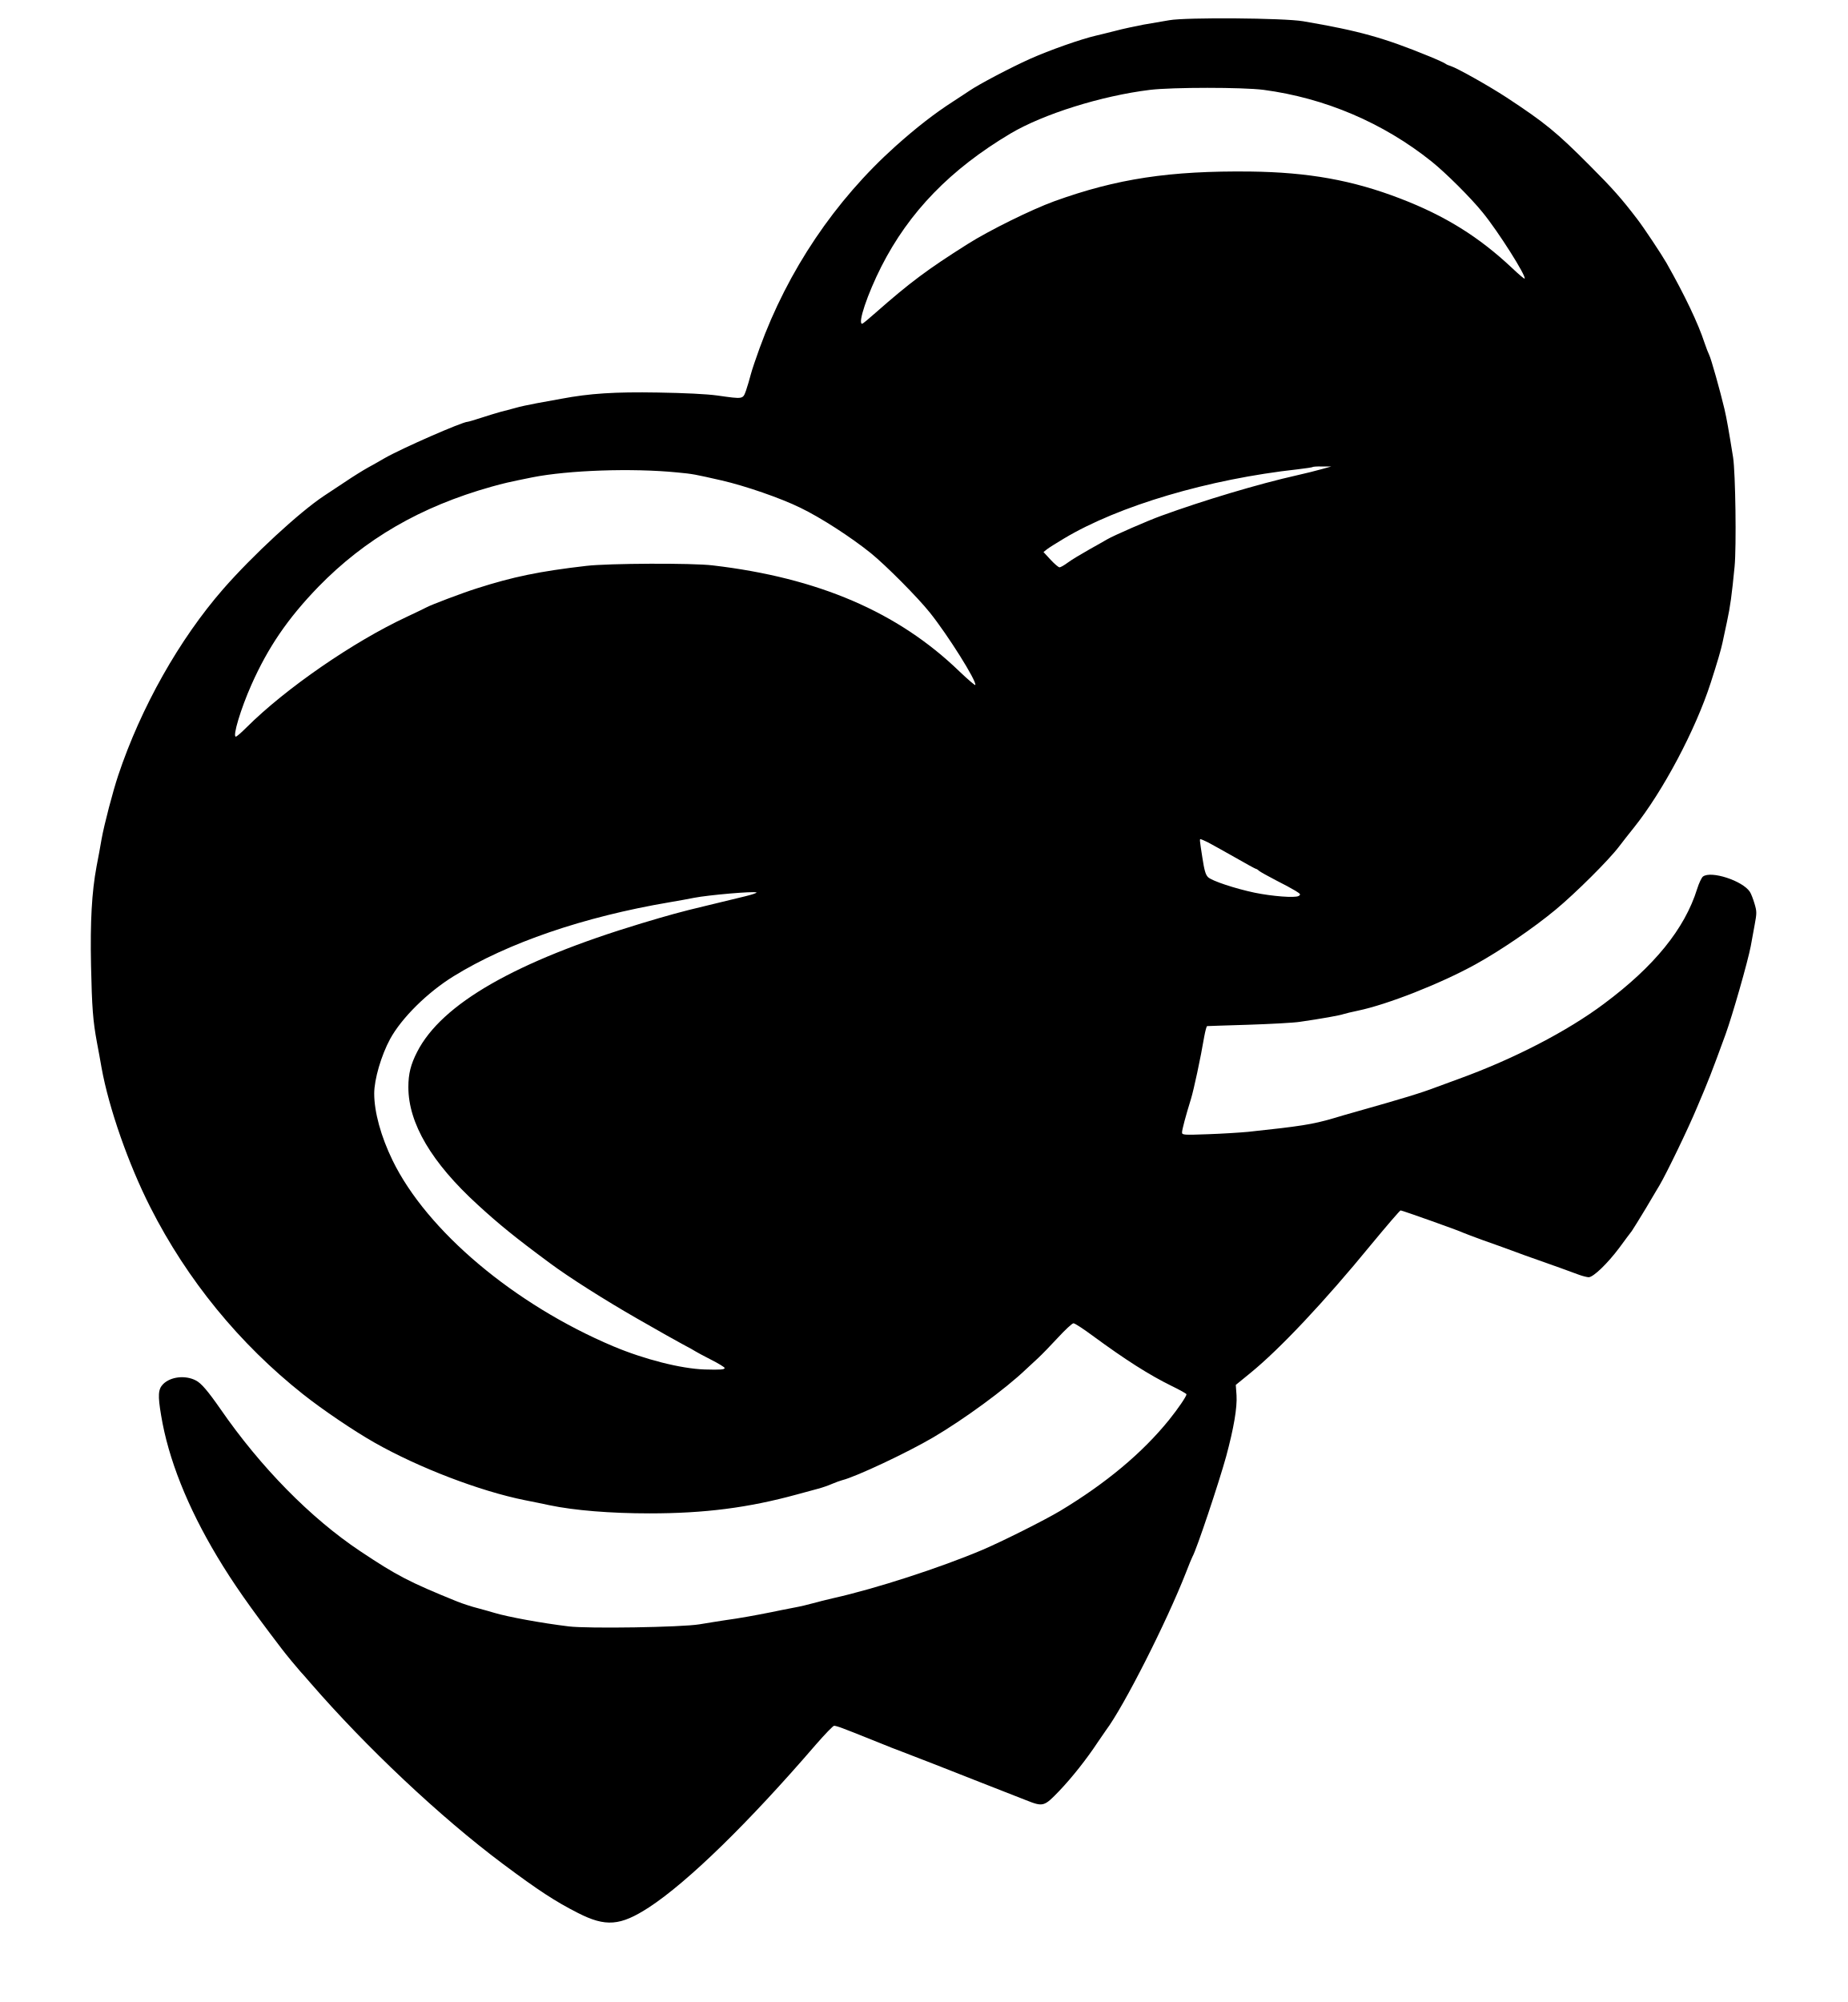
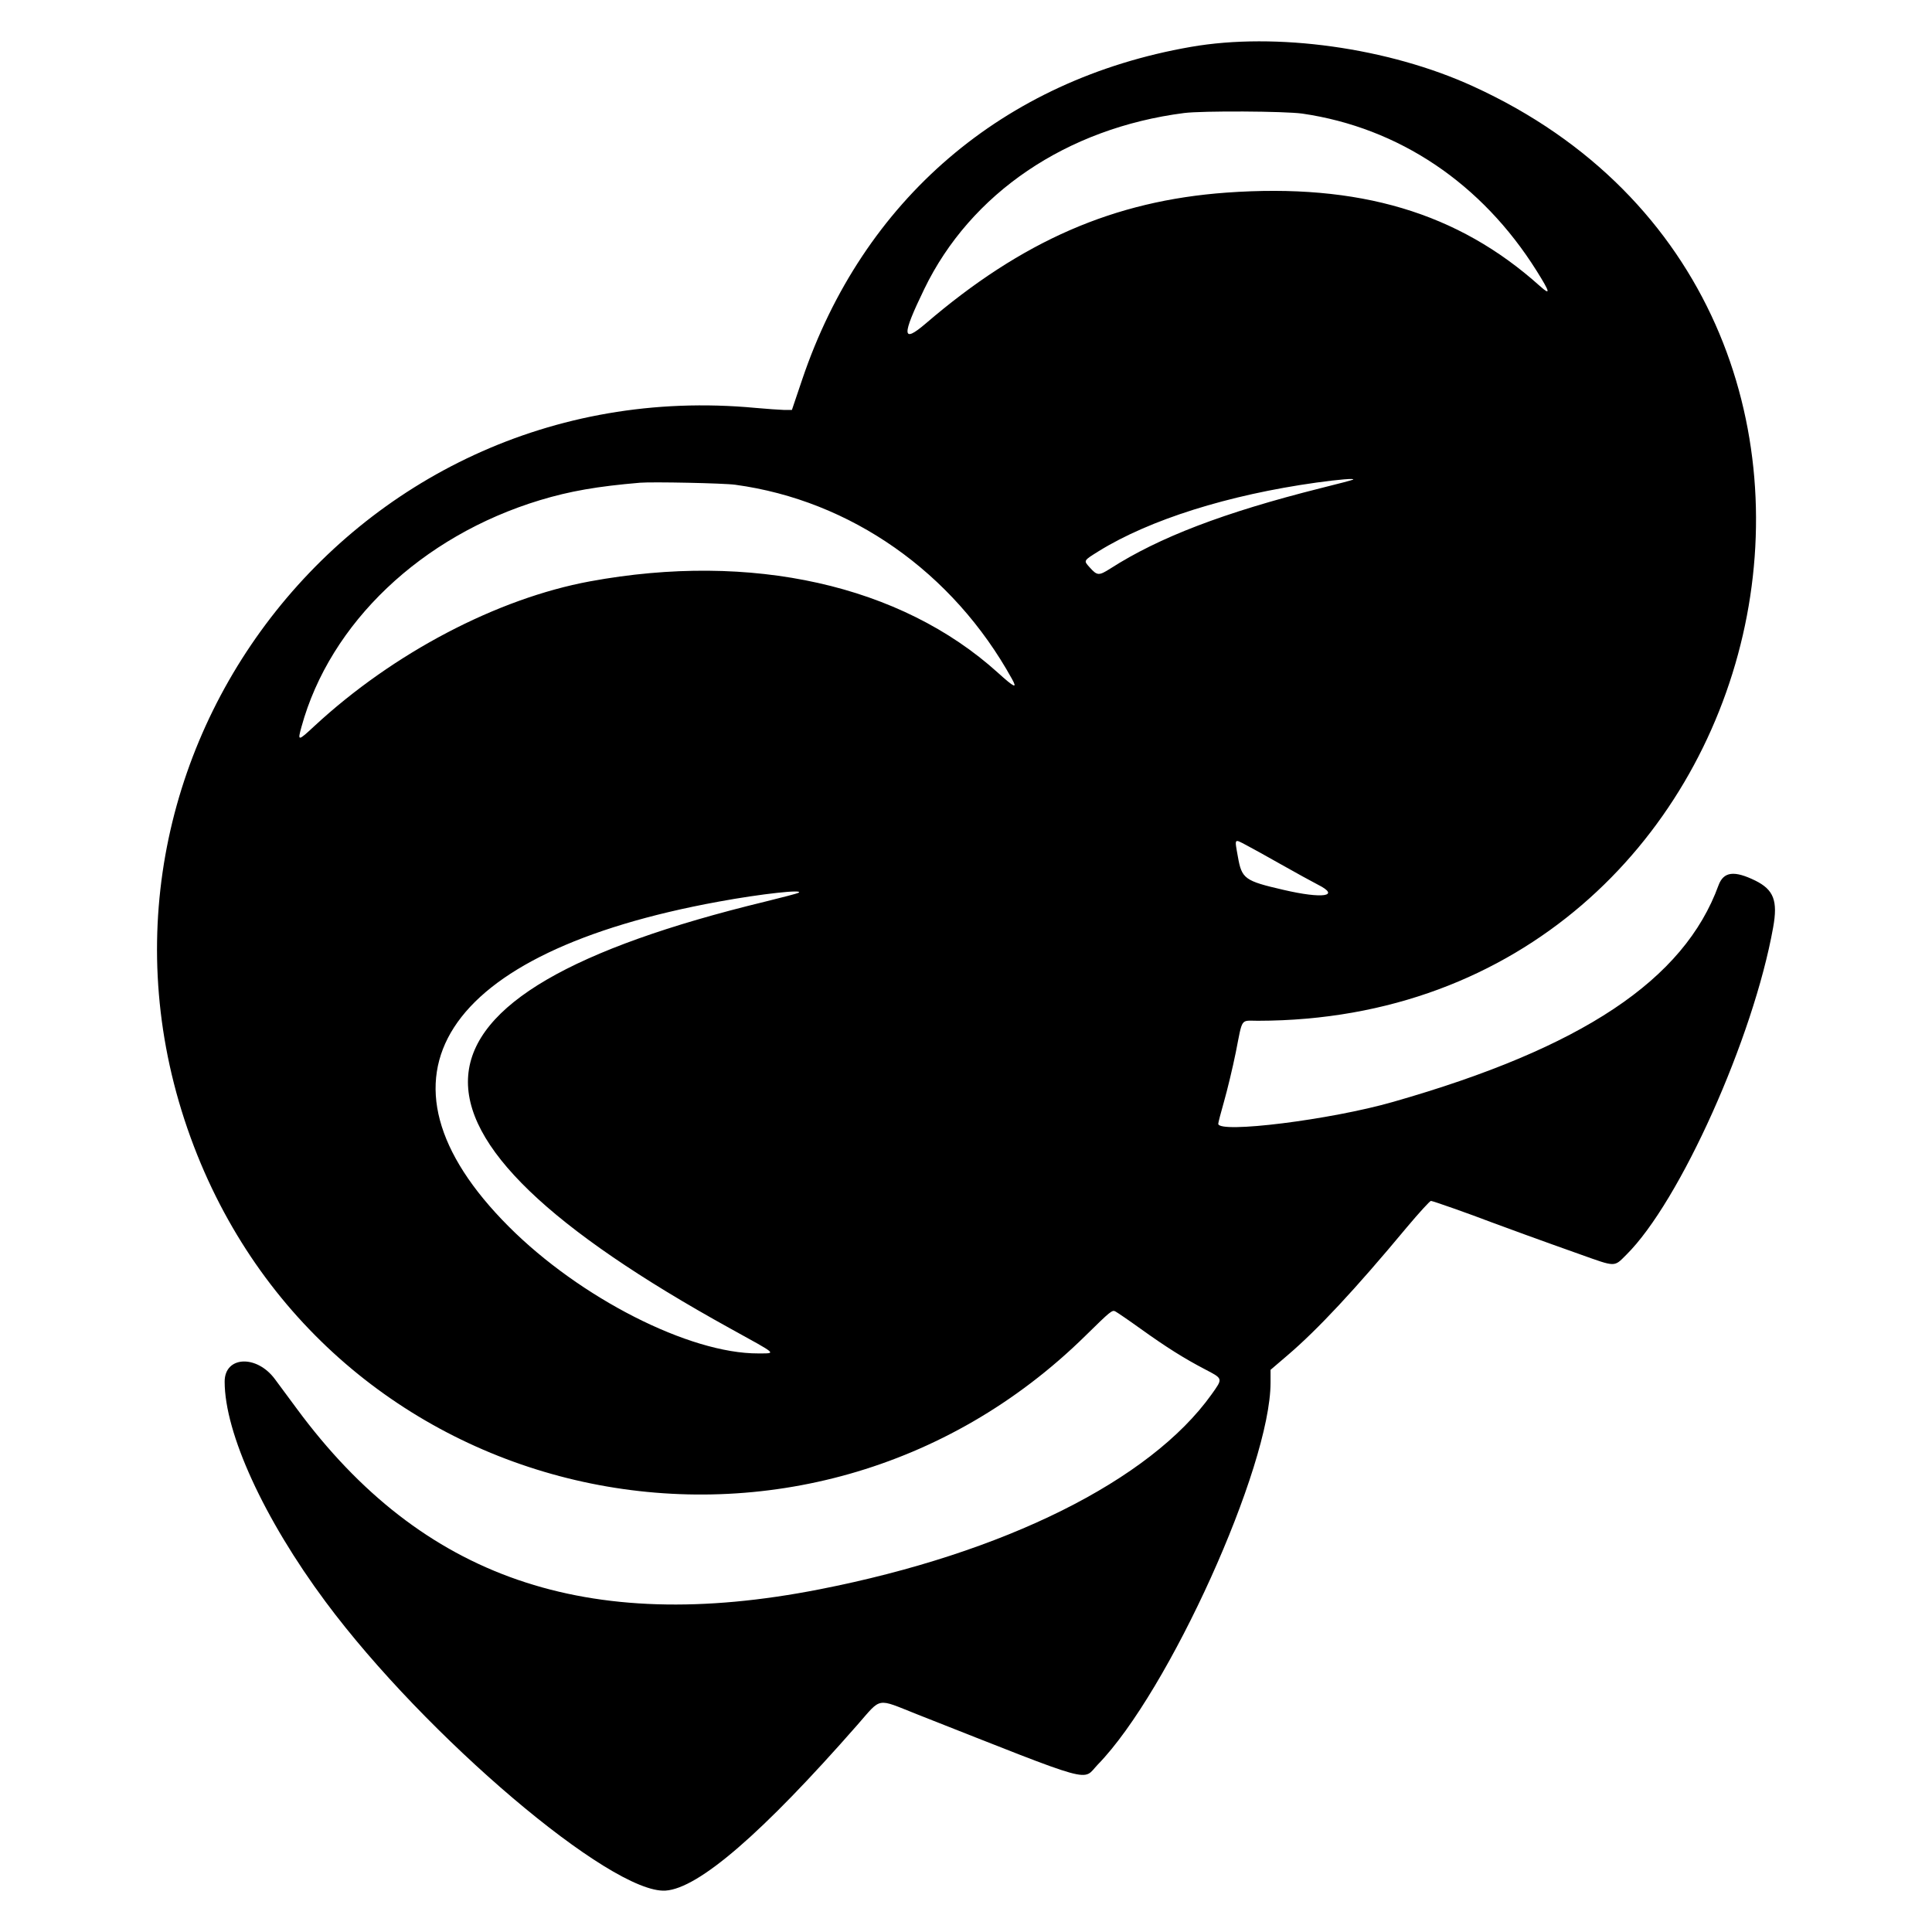
- <svg xmlns="http://www.w3.org/2000/svg" version="1" width="1244pt" height="1348pt" viewBox="0 0 1244 1348">
-   <path d="M787.5 13.6c-4.4.8-12.3 2.1-17.5 3-5.2 1-13.8 2.8-19 4.2-5.2 1.3-11.1 2.8-13 3.2-10.3 2.4-31 9.7-44.5 15.7-13.3 6-34 16.9-40.5 21.3-1.4 1-6.4 4.2-11.1 7.3-12.6 8.1-24.8 17.6-38.9 30.2-40.8 36.6-72.5 83.7-91.5 136-2.4 6.6-5.1 14.5-5.9 17.6-.8 3.1-2.2 7.9-3.2 10.8-2.2 6-1.6 5.9-19.4 3.4-7.3-1-21.9-1.7-40-2-29.1-.5-45.9.6-65 4.2-4.1.7-11.5 2.1-16.5 3-4.9.9-11.5 2.3-14.5 3.2-3 .8-7.3 2-9.5 2.5-2.2.6-8 2.3-12.8 3.9-4.9 1.6-9.3 2.9-9.8 2.9-3.5 0-44.4 17.9-55.9 24.5-3.6 2.1-8.7 5-11.5 6.5-2.7 1.5-9.7 5.8-15.3 9.6-5.7 3.8-12 8-13.9 9.2-16.9 11.2-48.3 40.3-67.9 62.7-29.6 33.9-55.5 79.8-70.8 125.6-3.6 10.8-9.4 32.9-11.2 42.9-.8 4.7-2.3 13-3.4 18.5-3.2 17.3-4.3 36.9-3.7 66.5.6 28.4 1.3 37.5 4 52 .9 4.7 2.3 12.3 3.1 17 4.9 27.1 18.1 64.9 32.9 94 24.8 48.9 60 91.9 102.8 125.8 13.1 10.4 34.4 24.8 48.2 32.6 29.8 16.9 70.8 32.6 101.1 38.7 5.6 1.1 13 2.6 16.6 3.4 16.7 3.5 41 5.5 67.5 5.5 37.1 0 66.5-3.8 99-12.7 5-1.3 11.4-3.1 14.4-3.9 3-.8 7.3-2.3 9.5-3.3 2.3-1 5.4-2.1 6.9-2.5 9.2-2.3 43.7-18.5 61.2-28.8 20.6-12.1 48.5-32.5 62.4-45.8 2.1-1.9 5.7-5.3 8.2-7.6 2.4-2.2 8.4-8.4 13.3-13.7 4.9-5.3 9.6-9.7 10.5-9.7.9 0 6.6 3.7 12.8 8.3 22.6 16.6 38.1 26.4 53.1 33.8 5.6 2.7 10.2 5.3 10.2 5.7 0 1.4-5.6 9.6-11.7 17.2-18.1 22.4-42.6 42.8-73.5 61.4-10.6 6.3-38.9 20.5-52.3 26.2-28.6 12.1-71.9 26.1-100 32.4-4.9 1.1-11.2 2.7-14 3.5-2.7.8-8.6 2.2-13 3-4.4.8-11.1 2.2-15 3-10.5 2.1-22 4.2-31 5.4-4.4.7-12.3 1.9-17.5 2.8-12 2-75.1 3-88 1.4-18.2-2.2-41-6.4-50-9.1-1.9-.6-6.9-2-11-3.1-4.1-1-10.4-3.1-14-4.5-32.5-13.2-40.6-17.4-65.5-34-33.3-22.2-67-56.5-94-95.6-8.5-12.2-13-17.5-16.6-19.3-7.1-3.7-17-2.6-22.1 2.5-3.3 3.4-3.6 7.5-1.3 21 4.8 29.2 17.7 61.6 37.7 95 10.8 18 21.7 33.6 43.3 61.9 2.5 3.4 11.4 14.1 12.8 15.6.7.7 3.7 4.1 6.7 7.6 37.7 43.5 87.4 90.3 129.5 121.8 24.5 18.3 35.5 25.4 50.6 33.1 18.8 9.6 28.6 8.8 47.9-3.7 26.3-17.2 67.1-57 112.4-109.6 6.1-7 11.6-12.7 12.3-12.7.7 0 3.2.7 5.5 1.6 4 1.5 6.9 2.6 25.8 10.2 4.1 1.7 10.4 4.2 14 5.5 11.8 4.5 28.2 10.9 52.5 20.5 13.2 5.2 27.3 10.7 31.4 12.3 11.6 4.6 12.2 4.4 22.4-6.2 8.5-8.9 18.5-21.5 26-32.9 2-3 4.5-6.6 5.5-8 12-16 40.8-72.8 53.9-106.3 1.9-4.9 3.8-9.6 4.3-10.5 2.8-4.8 17.8-49.8 22.7-67.5 5.2-19.3 7.5-32.9 7-41.2l-.5-7 9.8-8c19.9-16.2 50-48.2 81.2-86.3 10.5-12.7 19.5-23.2 20-23.2 1 0 39.1 13.5 42.3 15.1 1.1.5 7 2.7 13 4.9 6.1 2.1 14.8 5.3 19.5 7 4.7 1.8 12.8 4.7 18 6.5 9.5 3.3 19.9 7.1 27.5 9.9 2.2.8 5 1.5 6.3 1.6 3.2 0 12.8-9.3 20.8-20 3.4-4.7 7.1-9.6 8.2-11 1-1.4 5.3-8.4 9.6-15.5 4.2-7.2 8.4-14.1 9.2-15.5 4.6-7.8 19.2-37.9 25.1-52.1 7.9-18.5 9.8-23.4 19.3-49.4 4.7-13 15-49 17-59.5.5-3 1.7-9.4 2.6-14.2 1.5-8 1.5-9.1-.1-14.4-.9-3.1-2.3-6.7-3.1-7.9-4.9-7.5-26.2-14.4-31.6-10.3-.9.7-2.7 4.4-3.9 8.3-8.4 26.9-28.8 52.1-62.8 77.4-24.7 18.5-60.7 37.1-97.6 50.5-5.5 2-12.2 4.5-15 5.5-10.4 4-23 7.8-54.5 16.7-4.7 1.3-11.6 3.3-15.5 4.5-13.8 4-21.4 5.2-57 9-5.5.5-17.8 1.3-27.2 1.6-16.2.6-17.3.5-17.3-1.2 0-1.8 2.4-10.9 6-22.5 1.9-6.2 6.5-27.5 9-42.3.7-3.7 1.5-6.7 1.9-6.8.3 0 12.8-.5 27.6-.9 14.9-.5 30.6-1.3 35-2 13.9-2 26.9-4.3 29.3-5.2 1.3-.4 5.7-1.5 9.7-2.3 19.7-4.1 55.4-18.1 79-31.1 16.7-9.2 38.9-24.3 54.1-36.9 13.7-11.4 35.8-33.4 42.7-42.5 2.3-3 6.7-8.7 9.8-12.5 19.6-24.4 41.8-66.2 52-98 4.3-13.3 6.9-22.2 7.8-26.5.5-2.5 1.9-9 3.1-14.5 2.2-10.2 3.2-17.6 5.1-37 1.3-13.5.6-63.1-1-73.5-3-18.7-4.3-26-5.8-32.5-2.8-11.9-9.1-34.3-10.3-36.5-.6-1.2-2.1-5-3.2-8.3-4.2-12.9-13.3-32-25.6-53.7-3.2-5.6-15.4-24-19.6-29.4-10.6-13.9-16.8-20.9-32.1-36.2-22.3-22.4-30-28.7-56-45.8-11.6-7.6-33.3-19.8-37.5-21.1-1.4-.4-3-1.1-3.6-1.6-.6-.5-5.6-2.8-11-5-30.5-12.5-47.3-17.2-84.9-23.6-12.9-2.2-78.6-2.7-90-.7zm63.4 46.9c41.4 5.5 80.6 22.2 113.1 48.2 9.5 7.6 26.4 24.4 34.4 34.3 10.5 12.8 29.7 43.2 28.3 44.6-.2.3-4-2.9-8.3-7-22.4-21.1-45.2-35.3-75.4-46.9-32.2-12.4-61.9-17.7-101-18.2-54.3-.6-89.9 4.8-132 20-15.4 5.6-44 19.7-58.5 28.9-26.9 17-38.6 25.7-62 46.3-4.5 4-8.5 7.3-8.9 7.3-3.2 0 3.5-19.9 12.9-38.5 18.7-36.8 46.5-65.5 87-89.6 22.1-13.1 61.2-25.4 94-29.4 15-1.8 62.4-1.8 76.4 0zm39.1 255.4c-3.6 1-11 2.9-16.5 4.1-25.9 5.8-63.3 17-91.5 27.3-8.9 3.2-32.1 13.3-36.5 15.9-1.1.7-6.5 3.7-12 6.8-5.5 3.1-12 7-14.4 8.8-2.4 1.8-4.9 3.2-5.6 3.2-.7 0-3.4-2.3-6-5.1l-4.8-5.2 2.4-1.9c1.3-1 6.5-4.3 11.4-7.2 36.9-22.1 97.5-40 157.4-46.6 5.2-.6 9.7-1.3 10-1.5.2-.3 3.2-.5 6.5-.4h6.1l-6.5 1.8zm-434 2.2c10.8 1 11.9 1.3 30 5.4 15.7 3.6 39.8 11.9 53 18.4 13.7 6.6 34.1 19.8 47.5 30.6 10.2 8.3 31.4 29.6 39.7 40 12.1 15.1 31.5 46 30.6 48.7-.2.5-5-3.7-10.8-9.2-41.4-40-95.2-63-166-71.3-13.8-1.7-70.4-1.4-85 .3-32 3.7-49.6 7.4-74 15.2-9.8 3.1-30.6 11-33.7 12.7-1 .6-7 3.4-13.3 6.4-35.9 16.7-81.6 48.2-107.9 74.4-3.5 3.5-6.7 6.3-7.3 6.3-2.3 0 3.3-18.7 10.5-34.9 11.2-25.2 24.4-44.6 45.1-66 31.5-32.3 68.9-54 116.6-67.4 8.3-2.3 10.7-2.9 27.5-6.3 24.3-4.8 67.1-6.3 97.5-3.3zm357.3 249c2.3 1.2 10.4 5.7 18 10 7.6 4.4 14.1 7.9 14.4 7.9.4 0 1.4.6 2.2 1.4.9.7 5.9 3.5 11.1 6.2 5.2 2.6 11.3 5.9 13.4 7.2 3.5 2.2 3.7 2.5 2.1 3.5-2.5 1.4-17.7.2-29.5-2.2-13.3-2.8-29-8-31.5-10.5-1.7-1.7-2.5-4.7-3.8-13.1-1.9-12.2-1.9-12.5-1.2-12.5.3 0 2.5 1 4.8 2.1zm-311.9 36.5c-4.9 1.2-16.8 4.1-26.4 6.4-16.8 4-24.3 6.1-43 11.7-84.7 25.6-134.6 54.2-151.1 86.6-4.3 8.4-5.9 14.7-5.9 23.7 0 24.3 15.6 50.8 46.7 79.2 14.4 13.2 25.2 22 48.6 39.3 12.9 9.6 36.9 24.8 58.7 37.3 9.1 5.2 17.9 10.2 19.5 11.1 1.7 1 6.6 3.7 11 6.1 4.4 2.3 8.5 4.6 9 5 .6.4 5.2 2.9 10.3 5.5 5 2.5 9.2 5.1 9.2 5.6 0 1.1-2.9 1.3-13.5 1-15.8-.5-40.6-6.8-61.5-15.6-66.6-28.1-125.5-77.7-148.6-125.1-7.9-16.2-12.4-32.7-12.4-45.1 0-9.5 4.7-25.6 10.7-36.7 7.7-14.1 25-31.3 42.8-42.3 36.5-22.5 87.6-40 145.5-49.8 5.2-.9 12.7-2.2 16.5-3 9.8-1.9 40.1-4.5 41.9-3.6.6.3-3 1.5-8 2.7z" />
+ <svg xmlns="http://www.w3.org/2000/svg" width="300" height="300" viewBox="0, 0, 300, 300">
+   <path d="M184.884 7.287c-29.12 5.075-50.887 23.73-60.316 51.632l-1.601 4.737h-1.241c-.676-.023-2.661-.158-4.398-.316-63.496-5.955-110.414 56.842-86.684 116.03 22.466 55.985 94.601 70.647 137.932 28.015 3.88-3.812 4.128-4.015 4.624-3.744.293.158 2.053 1.353 3.902 2.684 3.993 2.864 6.79 4.624 10.038 6.316 2.797 1.466 2.774 1.376.992 3.879-9.541 13.376-32.188 24.654-60.879 30.271-36.181 7.105-61.737-1.714-81.158-28.038-1.241-1.691-2.775-3.767-3.406-4.601-2.842-3.835-7.805-3.587-7.805.383 0 7.985 6.09 21.294 15.677 34.196 15.496 20.865 44.368 45.383 52.782 44.842 5.12-.338 15-8.865 29.774-25.714 3.835-4.376 2.888-4.196 9.271-1.669 28.263 11.142 25.579 10.398 28.083 7.804 11.03-11.323 26.819-46.241 26.819-59.301v-1.985l2.662-2.278c4.646-3.97 10.466-10.195 18.496-19.85 1.895-2.255 3.587-4.105 3.744-4.105.294 0 6.158 2.075 9.271 3.271 1.985.744 8.098 2.977 13.963 5.053 5.503 1.962 5.188 1.962 7.082.067 8.324-8.21 19.76-33.699 22.827-50.864.745-4.128.091-5.843-2.774-7.264-3.271-1.601-4.917-1.398-5.707.722-5.346 14.707-21.203 25.263-50.504 33.632-9.699 2.797-27.18 4.962-27.18 3.406 0-.181.406-1.737.902-3.474s1.331-5.188 1.827-7.647c1.083-5.458.677-4.872 3.429-4.872 82.037-.09 107.616-111.225 33.406-145.105-13.105-6-30.609-8.436-43.85-6.113zm17.346 10.354c15 2.188 27.857 10.827 36.384 24.428 2.12 3.384 2.21 3.88.473 2.324-12.699-11.391-28.06-15.97-48.676-14.482-17.414 1.263-31.692 7.466-46.692 20.346-3.677 3.136-3.722 1.895-.203-5.368 7.195-14.887 22.105-24.993 40.353-27.339 2.842-.361 15.654-.293 18.361.091zm7.895 56.819c-.045.068-2.346.677-5.098 1.354-14.977 3.766-25.06 7.624-32.616 12.473-1.782 1.128-2.031 1.128-3.203-.18-.97-1.083-1.016-1.015 1.443-2.549 7.895-4.872 20.053-8.707 33.767-10.624 3.587-.496 5.932-.677 5.707-.474zm-95.955.812c17.932 2.436 33.812 13.579 42.97 30.158.88 1.579.383 1.353-2.188-.97-15.068-13.624-38.233-18.812-63.338-14.188-14.414 2.662-30.542 11.121-42.79 22.466-2.571 2.391-2.639 2.391-2.007.113 4.421-16.105 18.631-29.616 37.037-35.188 4.624-1.398 8.887-2.143 15.541-2.707 1.918-.157 12.97.068 14.775.316zm79.398 55.985c.745.384 3.181 1.737 5.414 3 2.233 1.263 4.782 2.662 5.662 3.113 3.586 1.804.767 2.233-5.324.812-6.067-1.399-6.496-1.714-7.105-5.165-.519-2.91-.609-2.797 1.353-1.76zm-69.586 7.376c-.18.113-2.526.722-5.188 1.376-59.707 14.481-61.399 35.368-5.414 66.271 7.512 4.15 7.196 3.857 4.354 3.879-10.669.046-27.677-8.616-38.752-19.714-23.03-23.075-10.421-42.586 32.594-50.436 6.586-1.218 13.466-1.962 12.406-1.376z" />
</svg>
